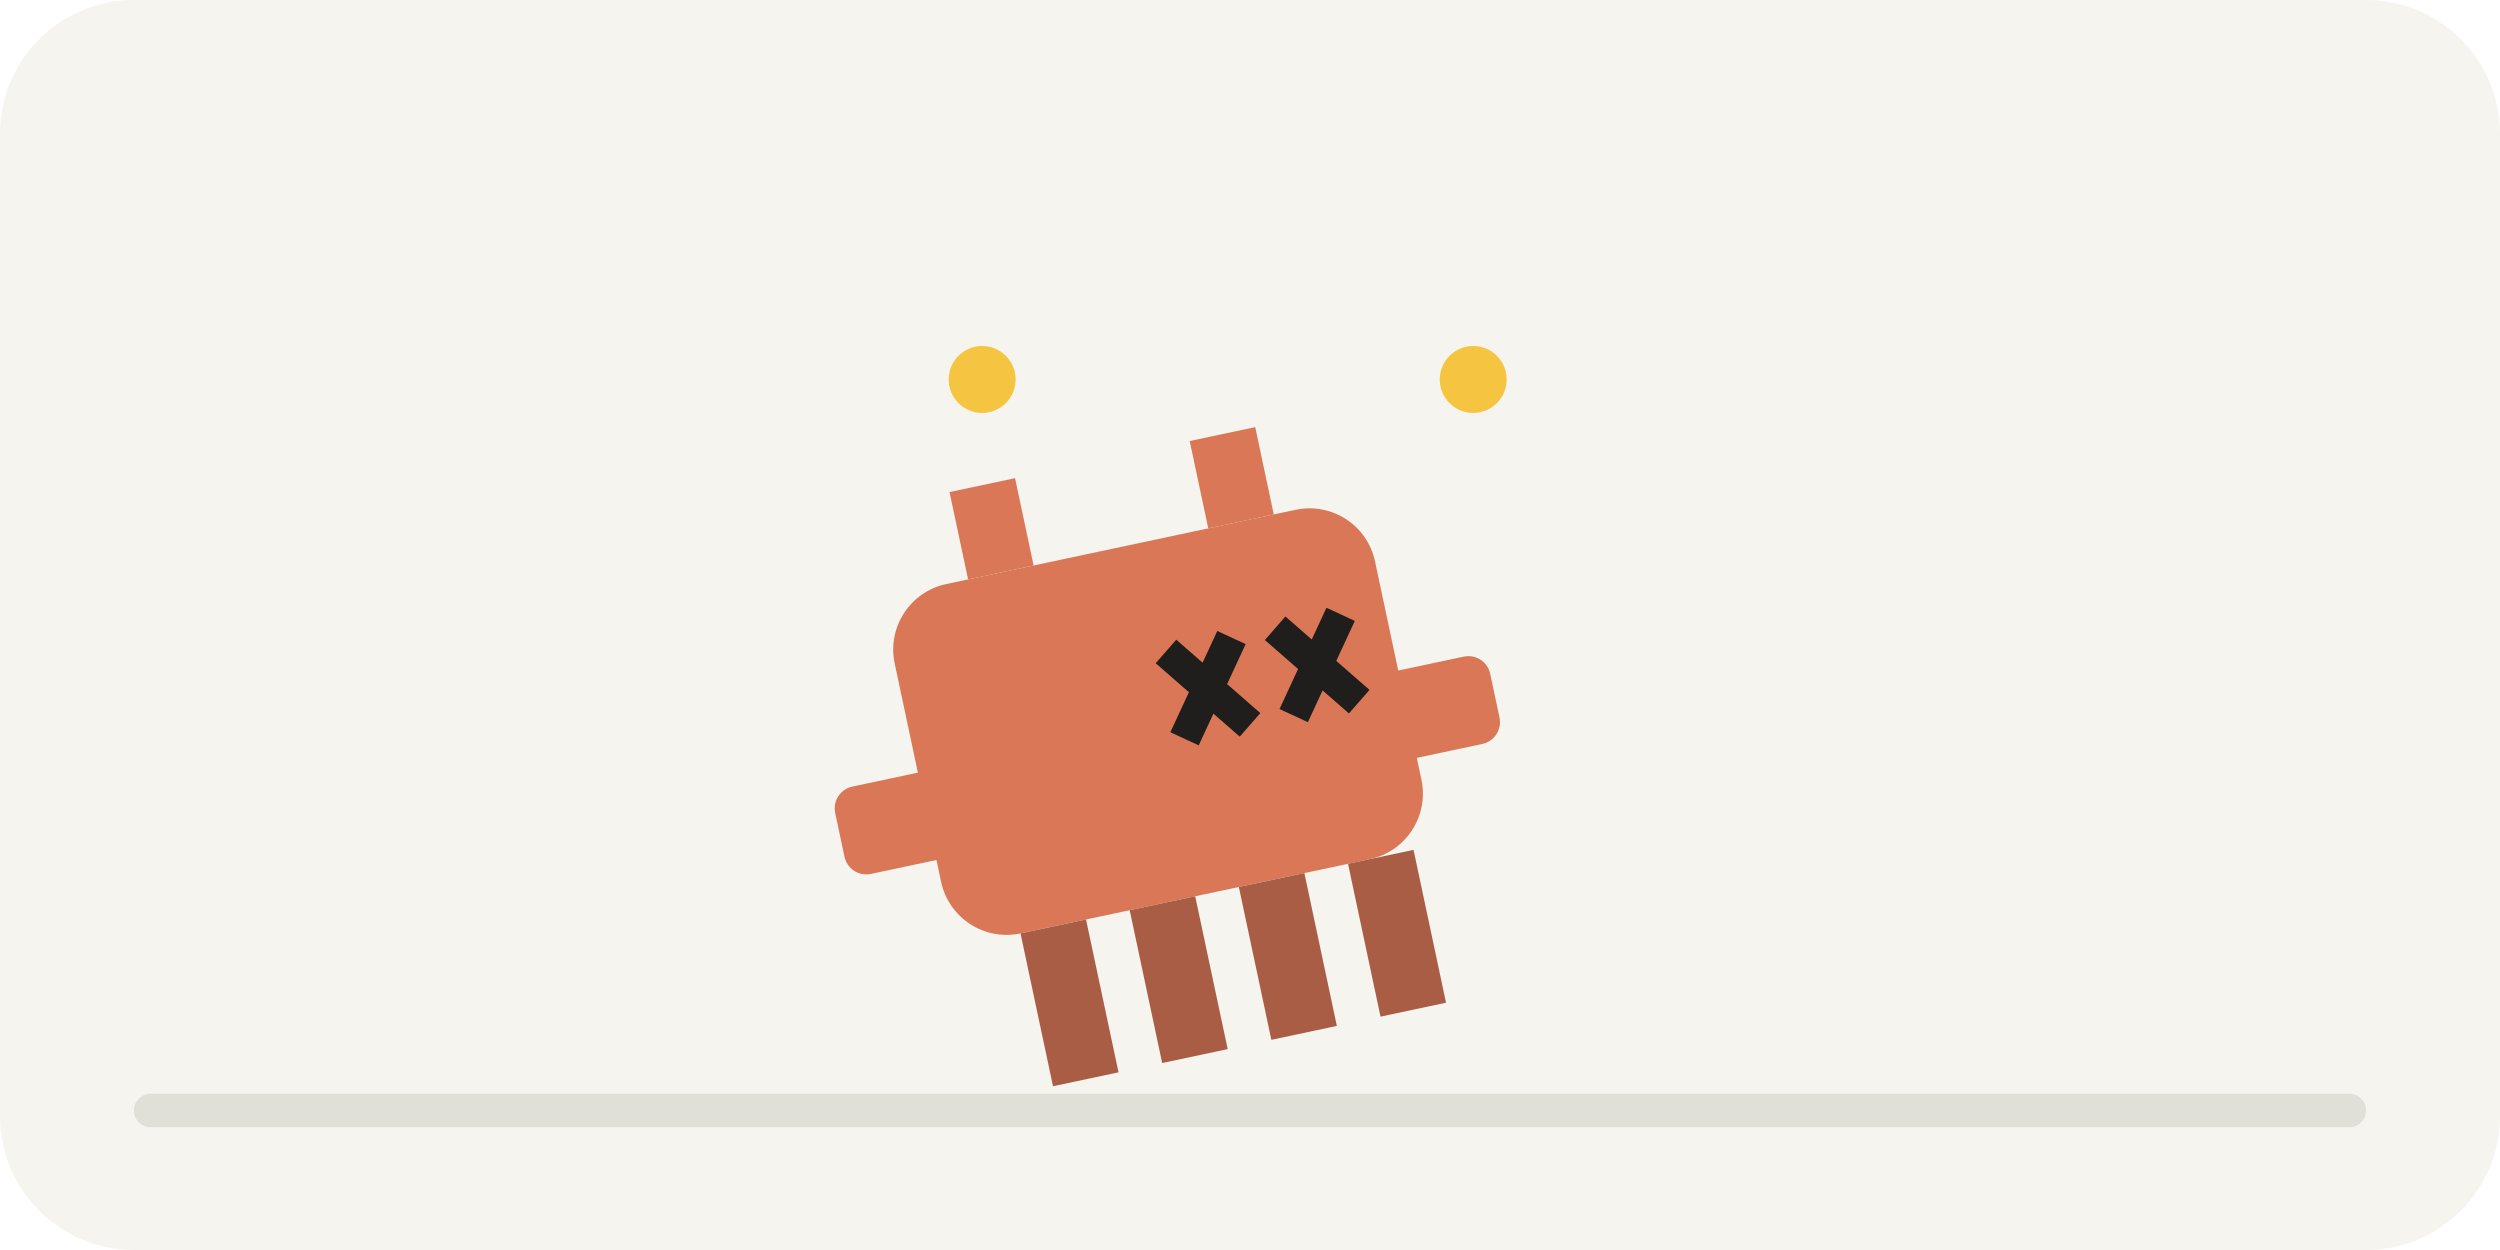
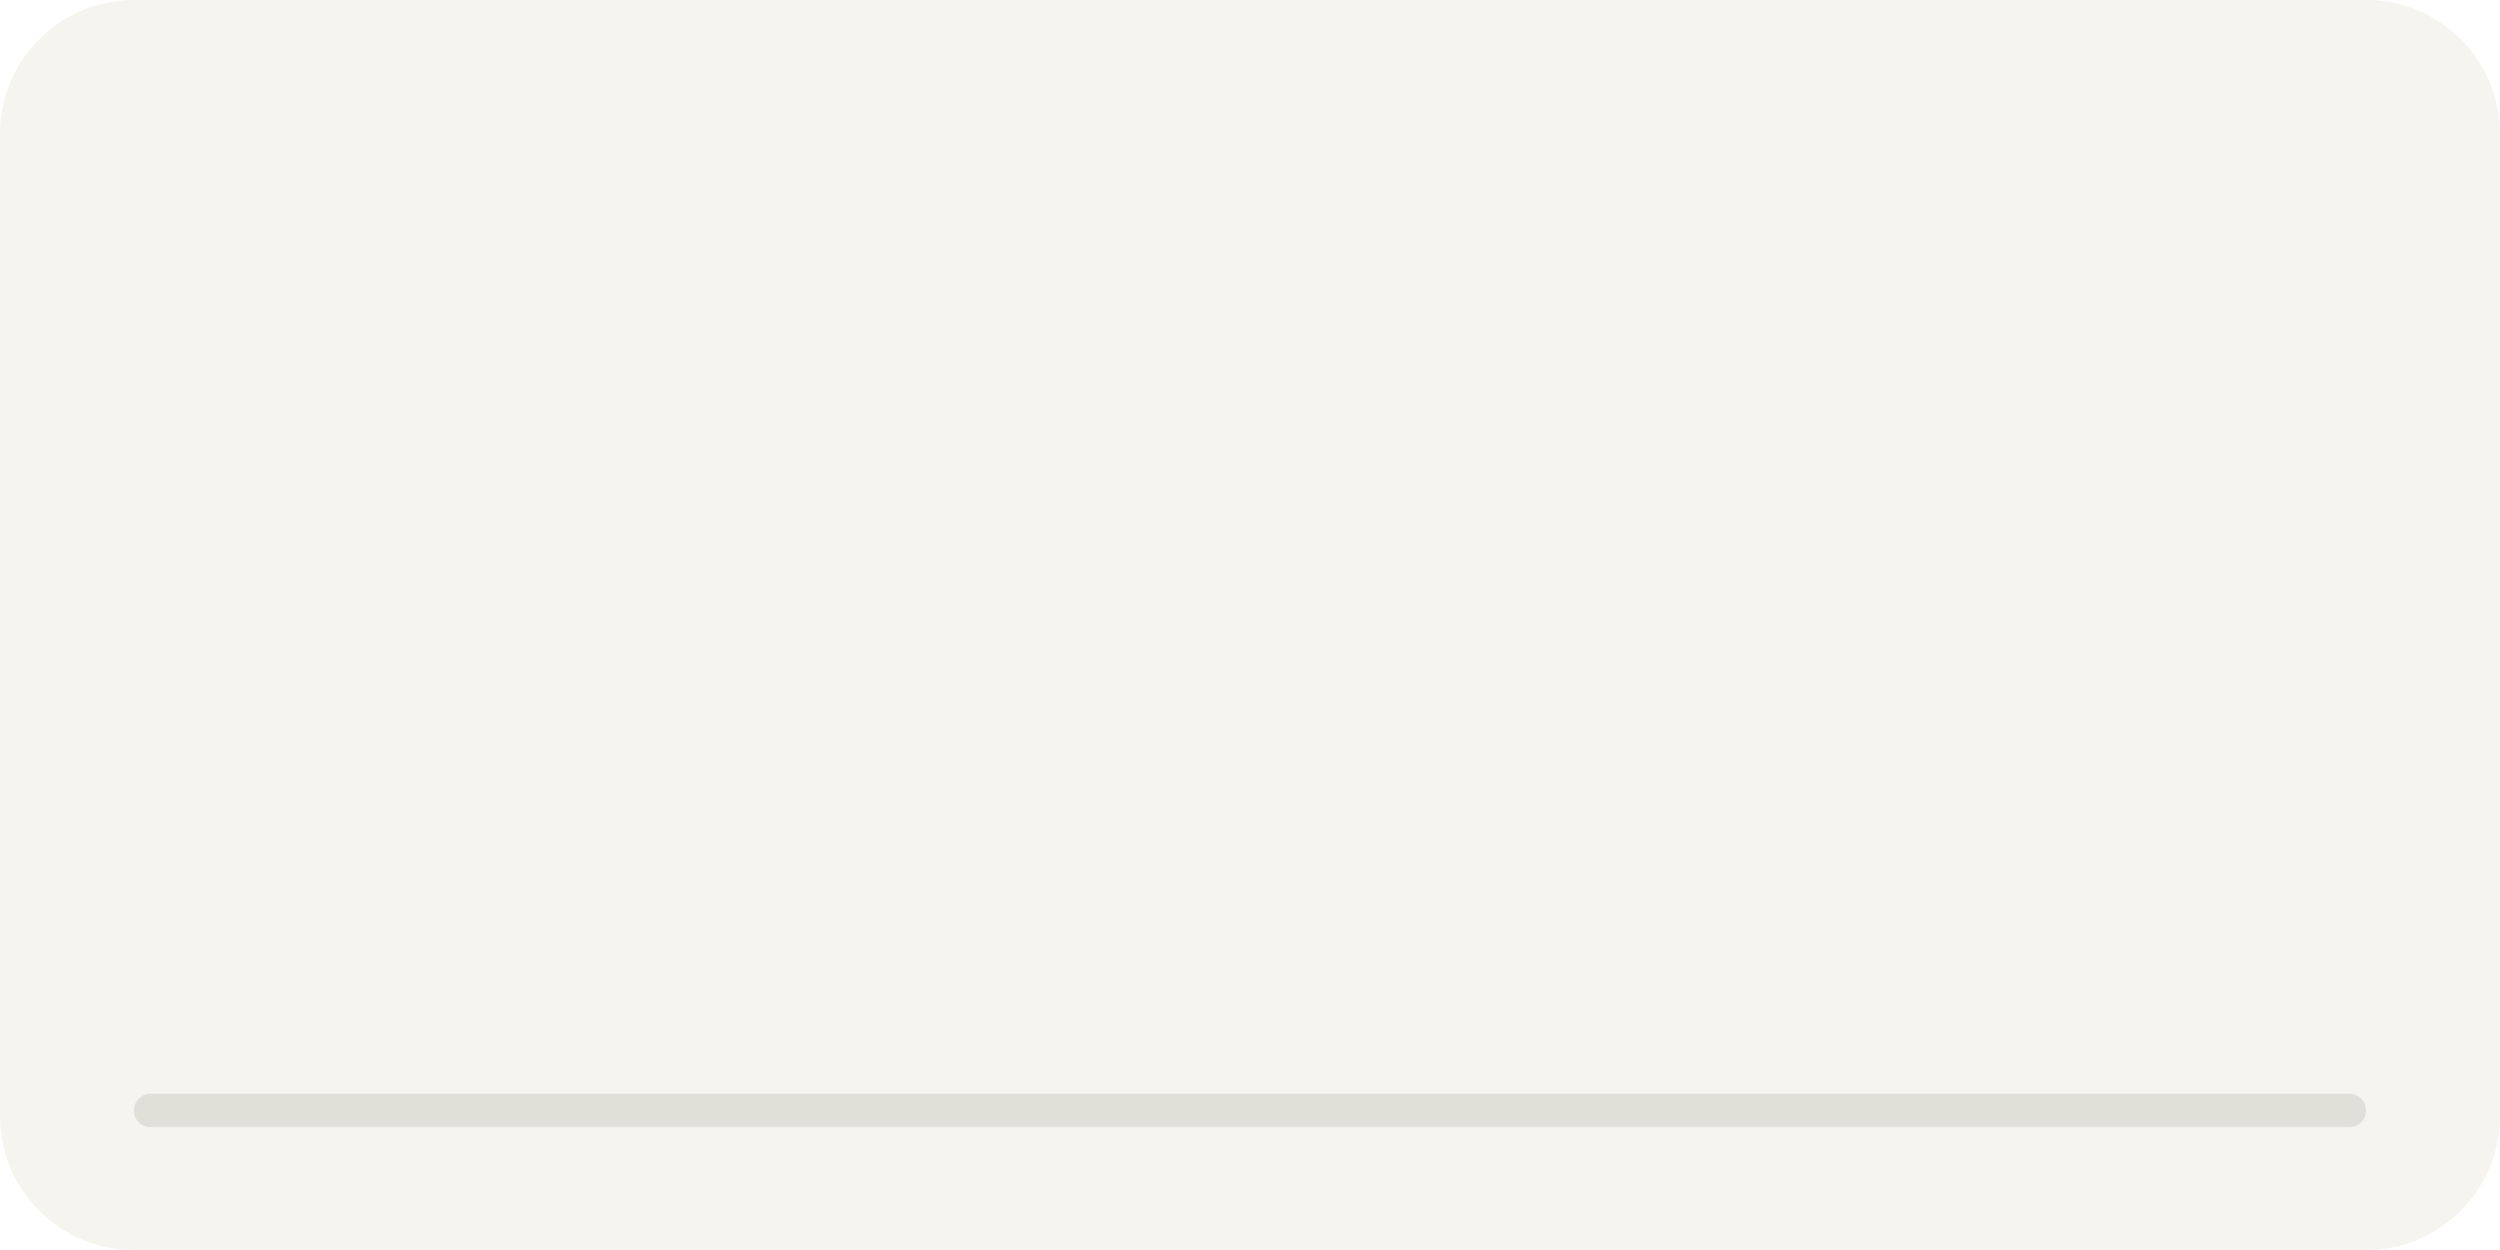
<svg xmlns="http://www.w3.org/2000/svg" width="448" height="224" viewBox="0 0 112 56">
+   <style>.q{opacity:0;animation-duration:800ms;animation-iteration-count:infinite;animation-timing-function:step-end}@keyframes f0{0%{opacity:1}0.000%{opacity:1}25.000%{opacity:0}}.f0{animation-name:f0}@keyframes f1{25.000%{opacity:1}50.000%{opacity:0}}.f1{animation-name:f1}@keyframes f2{50.000%{opacity:1}75.000%{opacity:0}}.f2{animation-name:f2}@keyframes f3{75.000%{opacity:1}}.f3{animation-name:f3}@media (prefers-reduced-motion:reduce){.q{animation:none}.f0{opacity:1}}</style>
  <rect width="112" height="56" rx="6" fill="#f5f4ef" />
  <rect x="6" y="49" width="100" height="1.5" rx="0.75" fill="#e0dfd8" />
-   <g transform="translate(40.0,12)">
-     <g transform="rotate(-12 15 35)">
-       <rect x="8" y="8" width="3" height="4" fill="#D97757" />
-       <rect x="19" y="8" width="3" height="4" fill="#D97757" />
-       <rect x="4" y="12" width="22" height="16" rx="3" fill="#D97757" />
-       <rect x="0" y="20" width="5" height="4" rx="1" fill="#D97757" />
-       <rect x="25" y="20" width="5" height="4" rx="1" fill="#D97757" />
-       <path d="M16 17 l3 4 m0 -4 l-3 4" stroke="#1f1e1d" stroke-width="1.4" fill="none" />
-       <path d="M21 17 l3 4 m0 -4 l-3 4" stroke="#1f1e1d" stroke-width="1.4" fill="none" />
-       <g fill="#a95d44">
-         <rect x="7" y="28" width="3" height="7" />
-         <rect x="17" y="28" width="3" height="7" />
-         <rect x="12" y="28" width="3" height="7" />
-         <rect x="22" y="28" width="3" height="7" />
+   <g transform="translate(38.0,12)">
+     <g class="q f0">
+       <g transform="rotate(-12 15 35)">
+         <rect x="8" y="8" width="3" height="4" fill="#D97757" />
+         <rect x="19" y="8" width="3" height="4" fill="#D97757" />
+         <rect x="4" y="12" width="22" height="16" rx="3" fill="#D97757" />
+         <rect x="0" y="20" width="5" height="4" rx="1" fill="#D97757" />
+         <rect x="25" y="20" width="5" height="4" rx="1" fill="#D97757" />
+         <path d="M16 17 l3 4 m0 -4 l-3 4" stroke="#1f1e1d" stroke-width="1.4" fill="none" />
+         <path d="M21 17 l3 4 m0 -4 l-3 4" stroke="#1f1e1d" stroke-width="1.4" fill="none" />
+         <g fill="#a95d44">
+           <rect x="7" y="28" width="3" height="7" />
+           <rect x="17" y="28" width="3" height="7" />
+           <rect x="12" y="28" width="3" height="7" />
+           <rect x="22" y="28" width="3" height="7" />
+         </g>
      </g>
+       <circle cx="26.0" cy="5.0" r="1.5" fill="#f5c542" />
+       <circle cx="4.0" cy="5.0" r="1.5" fill="#f5c542" />
    </g>
-     <circle cx="26.0" cy="5.0" r="1.5" fill="#f5c542" />
-     <circle cx="4.0" cy="5.0" r="1.5" fill="#f5c542" />
+     <g class="q f1">
+       <g transform="rotate(-12 15 35)">
+         <rect x="8" y="8" width="3" height="4" fill="#D97757" />
+         <rect x="19" y="8" width="3" height="4" fill="#D97757" />
+         <rect x="4" y="12" width="22" height="16" rx="3" fill="#D97757" />
+         <rect x="0" y="20" width="5" height="4" rx="1" fill="#D97757" />
+         <rect x="25" y="20" width="5" height="4" rx="1" fill="#D97757" />
+         <path d="M16 17 l3 4 m0 -4 l-3 4" stroke="#1f1e1d" stroke-width="1.4" fill="none" />
+         <path d="M21 17 l3 4 m0 -4 l-3 4" stroke="#1f1e1d" stroke-width="1.4" fill="none" />
+         <g fill="#a95d44">
+           <rect x="7" y="28" width="3" height="7" />
+           <rect x="17" y="28" width="3" height="7" />
+           <rect x="12" y="28" width="3" height="7" />
+           <rect x="22" y="28" width="3" height="7" />
+         </g>
+       </g>
+       <circle cx="15.0" cy="8.0" r="1.5" fill="#f5c542" />
+       <circle cx="15.0" cy="2.0" r="1.5" fill="#f5c542" />
+     </g>
+     <g class="q f2">
+       <g transform="rotate(-12 15 35)">
+         <rect x="8" y="8" width="3" height="4" fill="#D97757" />
+         <rect x="19" y="8" width="3" height="4" fill="#D97757" />
+         <rect x="4" y="12" width="22" height="16" rx="3" fill="#D97757" />
+         <rect x="0" y="20" width="5" height="4" rx="1" fill="#D97757" />
+         <rect x="25" y="20" width="5" height="4" rx="1" fill="#D97757" />
+         <path d="M16 17 l3 4 m0 -4 l-3 4" stroke="#1f1e1d" stroke-width="1.4" fill="none" />
+         <path d="M21 17 l3 4 m0 -4 l-3 4" stroke="#1f1e1d" stroke-width="1.4" fill="none" />
+         <g fill="#a95d44">
+           <rect x="7" y="28" width="3" height="7" />
+           <rect x="17" y="28" width="3" height="7" />
+           <rect x="12" y="28" width="3" height="7" />
+           <rect x="22" y="28" width="3" height="7" />
+         </g>
+       </g>
+       <circle cx="4.0" cy="5.0" r="1.5" fill="#f5c542" />
+       <circle cx="26.0" cy="5.0" r="1.5" fill="#f5c542" />
+     </g>
+     <g class="q f3">
+       <g transform="rotate(-12 15 35)">
+         <rect x="8" y="8" width="3" height="4" fill="#D97757" />
+         <rect x="19" y="8" width="3" height="4" fill="#D97757" />
+         <rect x="4" y="12" width="22" height="16" rx="3" fill="#D97757" />
+         <rect x="0" y="20" width="5" height="4" rx="1" fill="#D97757" />
+         <rect x="25" y="20" width="5" height="4" rx="1" fill="#D97757" />
+         <path d="M16 17 l3 4 m0 -4 l-3 4" stroke="#1f1e1d" stroke-width="1.4" fill="none" />
+         <path d="M21 17 l3 4 m0 -4 l-3 4" stroke="#1f1e1d" stroke-width="1.4" fill="none" />
+         <g fill="#a95d44">
+           <rect x="7" y="28" width="3" height="7" />
+           <rect x="17" y="28" width="3" height="7" />
+           <rect x="12" y="28" width="3" height="7" />
+           <rect x="22" y="28" width="3" height="7" />
+         </g>
+       </g>
+       <circle cx="15.0" cy="2.0" r="1.5" fill="#f5c542" />
+       <circle cx="15.0" cy="8.0" r="1.5" fill="#f5c542" />
+     </g>
  </g>
</svg>
